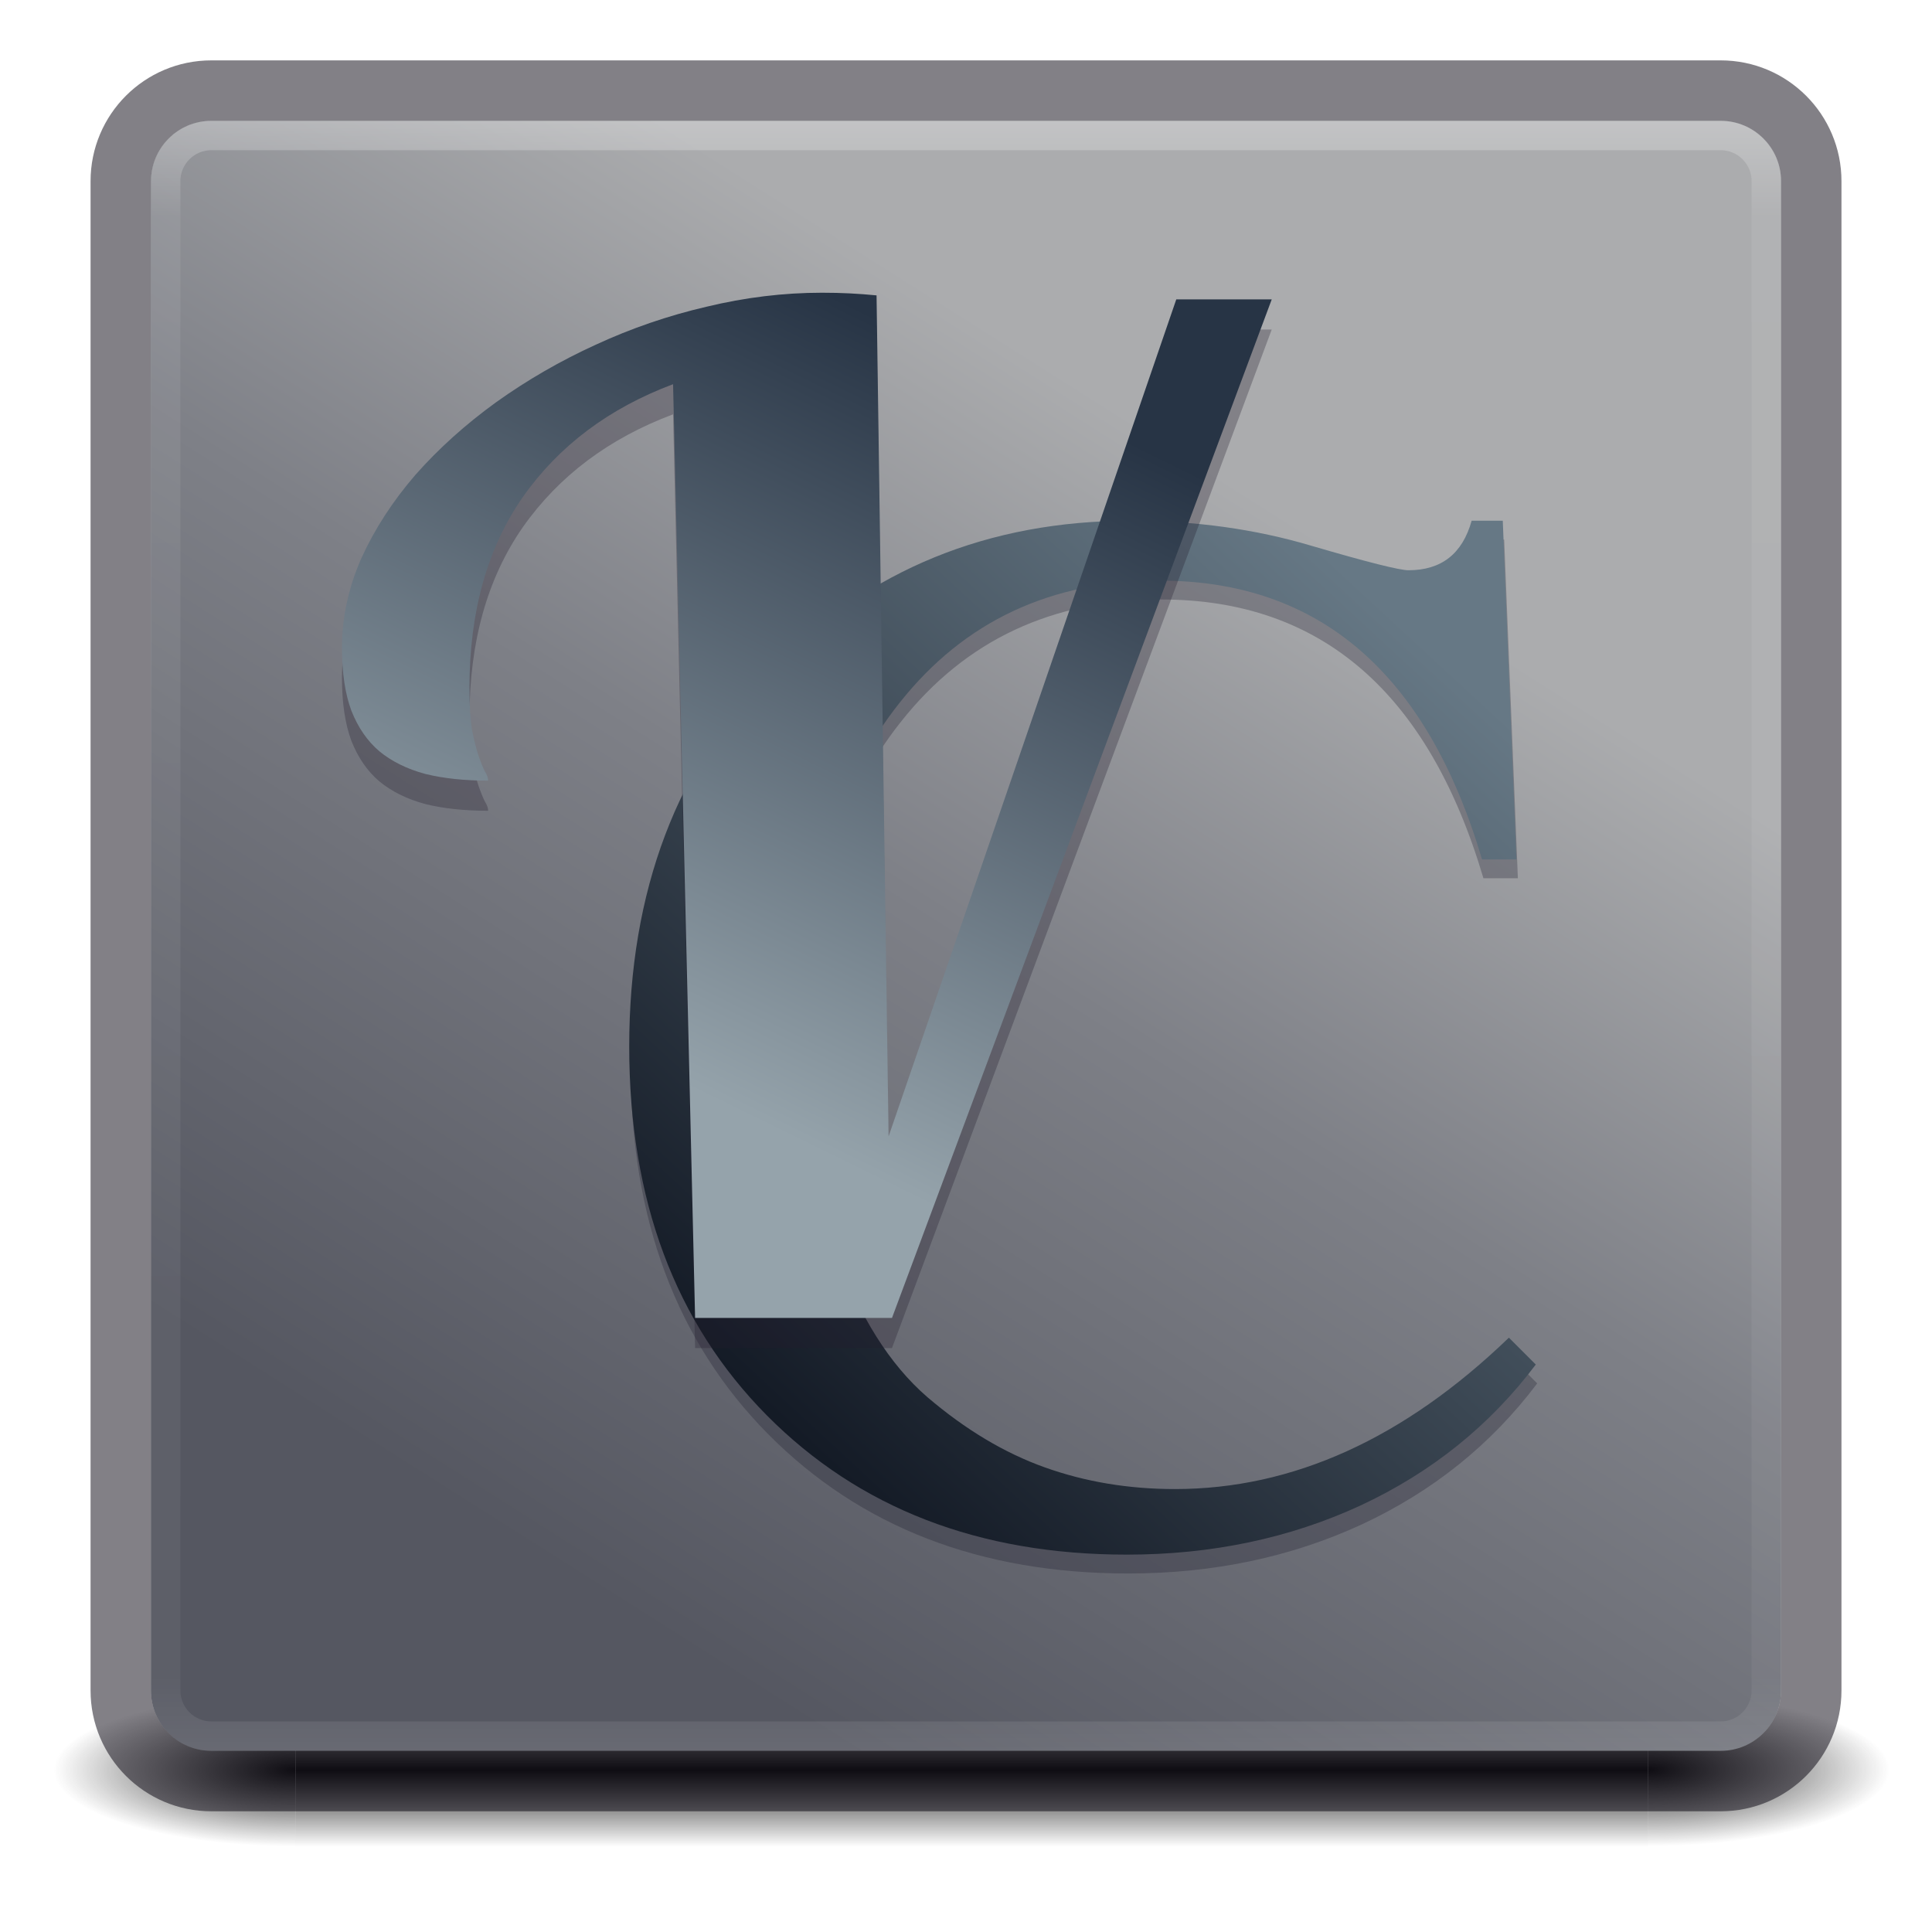
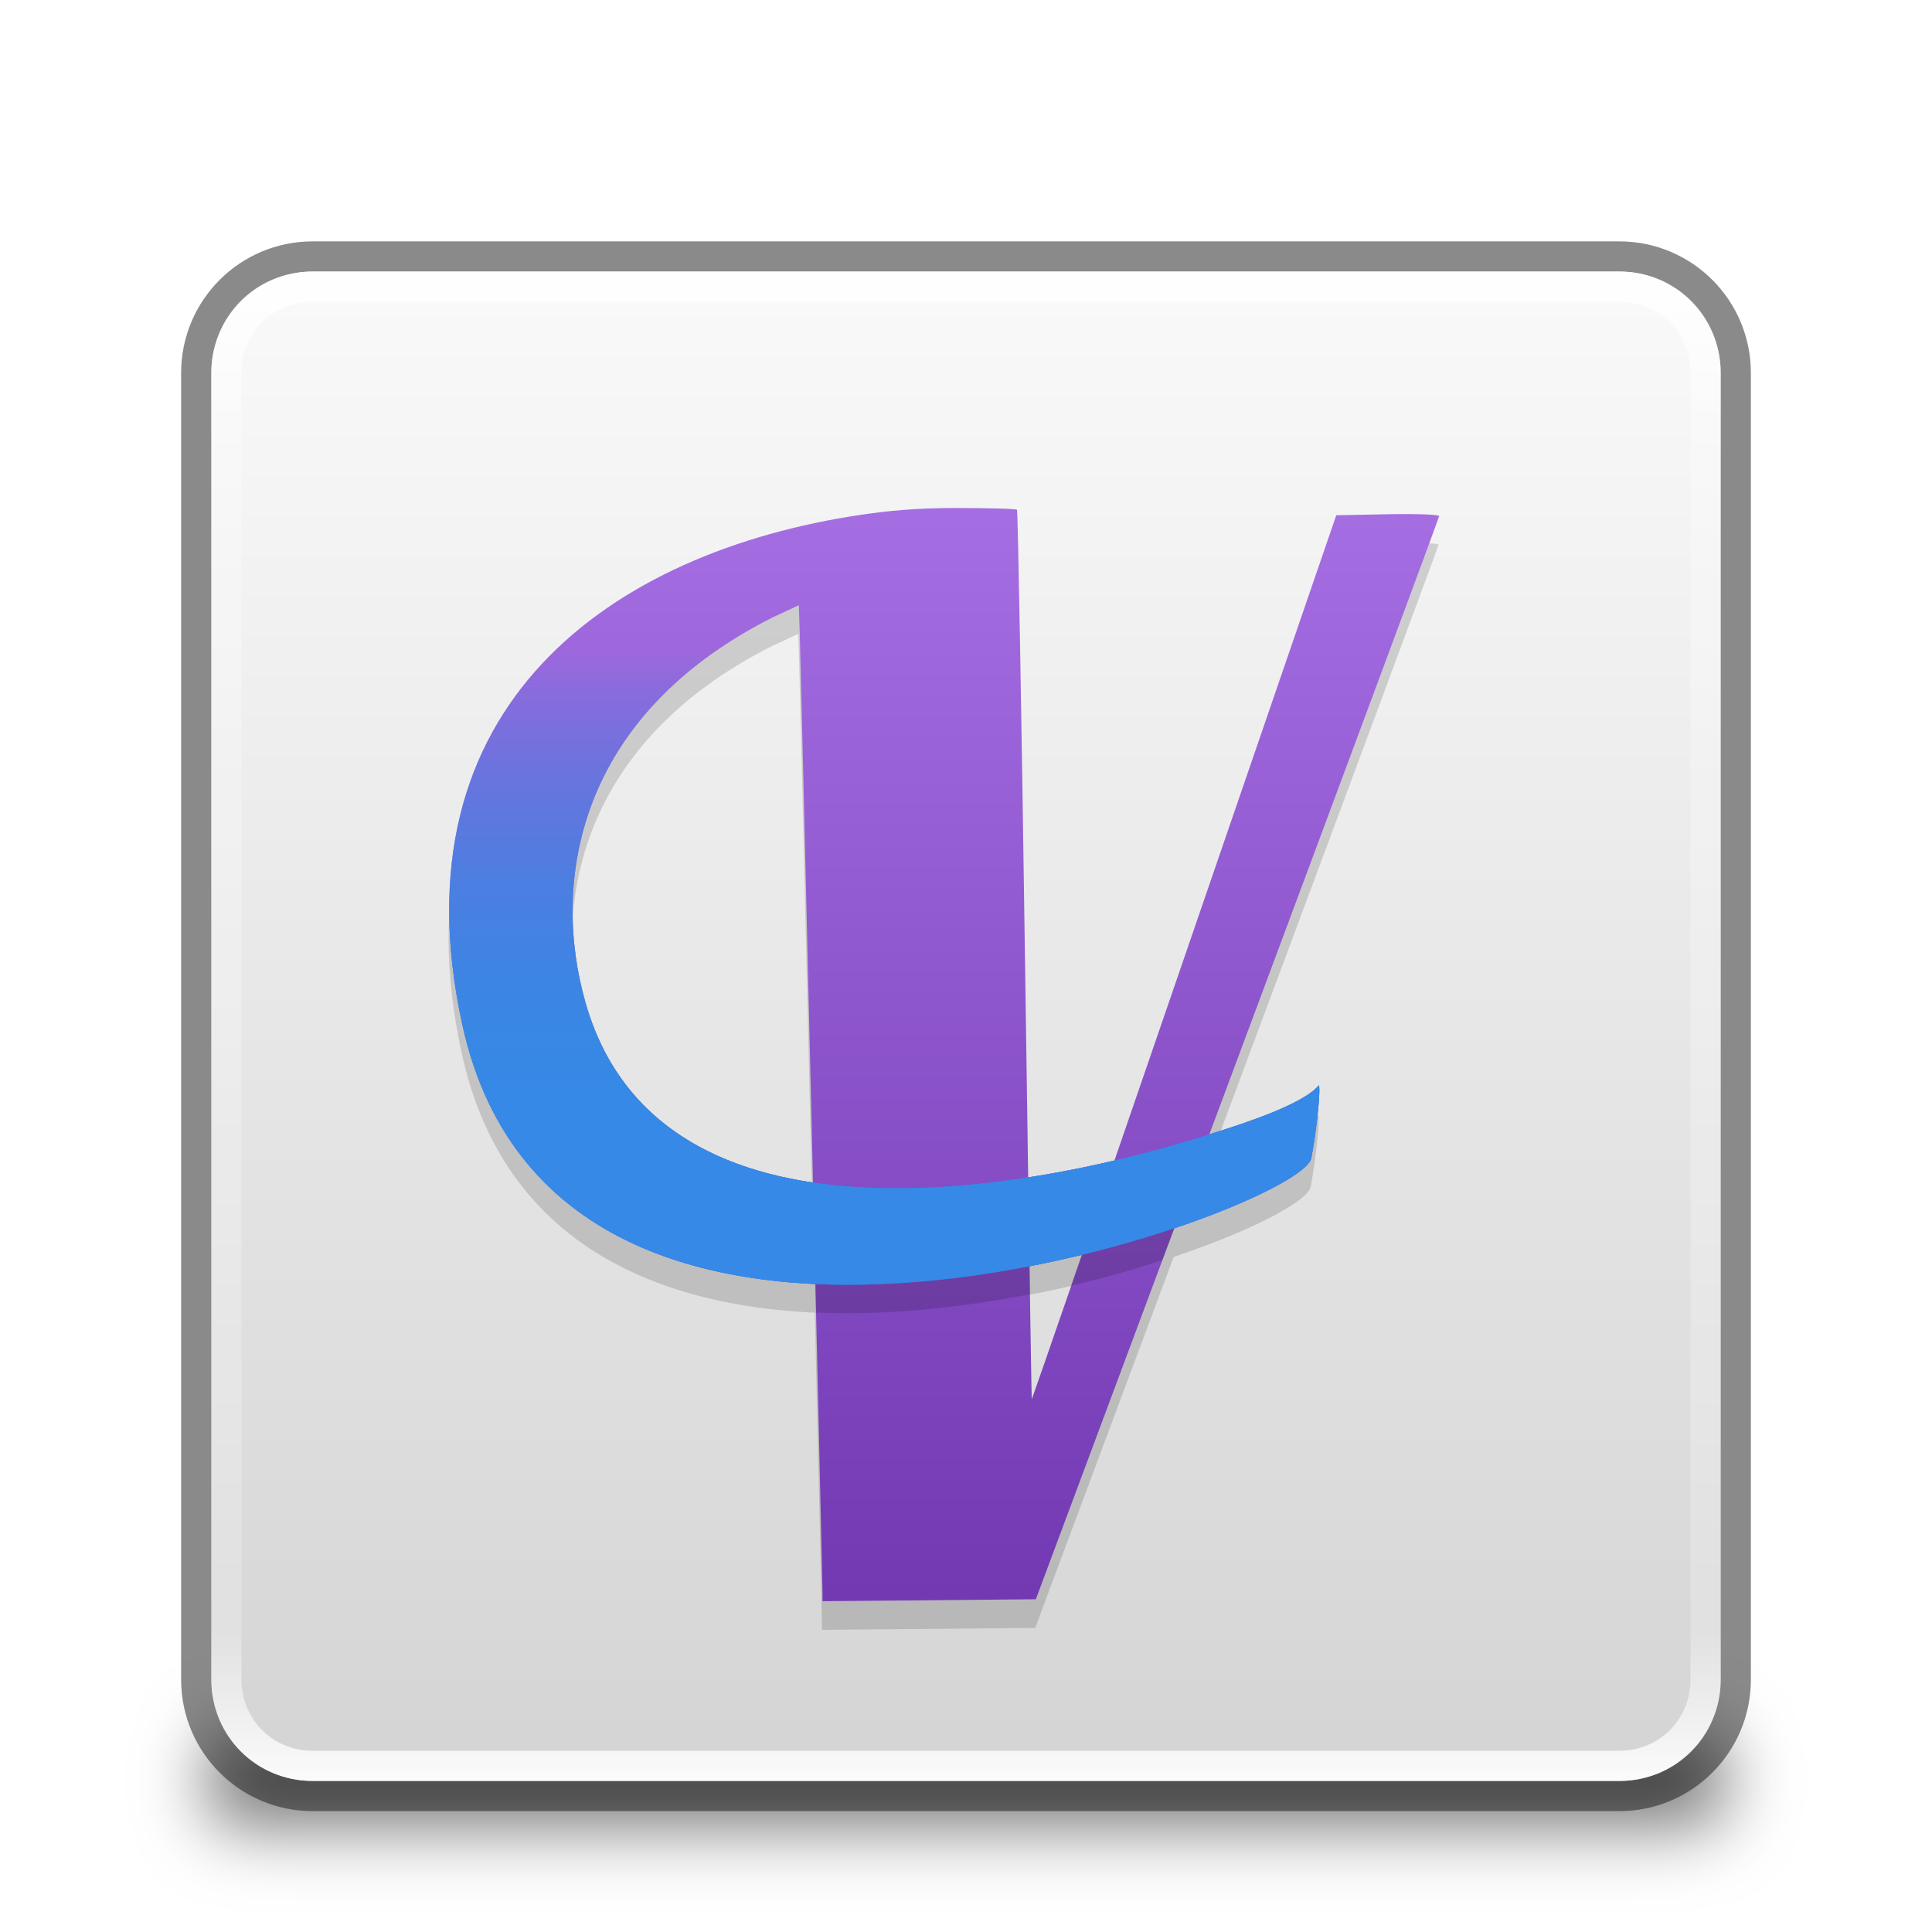
- <svg xmlns="http://www.w3.org/2000/svg" id="svg8324" height="64" width="64" version="1.1">
-   <defs id="defs8326">
-     <radialGradient id="a" gradientUnits="userSpaceOnUse" cy="43.5" cx="4.993" gradientTransform="matrix(3.206 0 0 1.0132 38.569 14.553)" r="2.5">
-       <stop id="stop8329" stop-color="#181818" offset="0" />
-       <stop id="stop8331" stop-color="#181818" stop-opacity="0" offset="1" />
-     </radialGradient>
-     <radialGradient id="b" gradientUnits="userSpaceOnUse" cy="43.5" cx="4.993" gradientTransform="matrix(-3.206 0 0 -1.0132 25.808 102.71)" r="2.5">
-       <stop id="stop8334" stop-color="#181818" offset="0" />
-       <stop id="stop8336" stop-color="#181818" stop-opacity="0" offset="1" />
-     </radialGradient>
-     <linearGradient id="c" y2="39.999" gradientUnits="userSpaceOnUse" y1="47.028" gradientTransform="matrix(1.6 0 0 .72375 -6.2107 27.146)" x2="25.058" x1="25.058">
-       <stop id="stop8339" stop-color="#181818" stop-opacity="0" offset="0" />
-       <stop id="stop8341" stop-color="#181818" offset=".5" />
-       <stop id="stop8343" stop-color="#181818" stop-opacity="0" offset="1" />
+ <svg xmlns="http://www.w3.org/2000/svg" xmlns:xlink="http://www.w3.org/1999/xlink" version="1.1" id="svg2" width="64" height="64" viewBox="0 0 64 64">
+   <defs id="defs6">
+     <linearGradient id="linearGradient4006">
+       <stop style="stop-color:#ffffff;stop-opacity:0.995" offset="0" id="stop3998" />
+       <stop id="stop4000" offset="0.105" style="stop-color:#ffffff;stop-opacity:0.233" />
+       <stop style="stop-color:#ffffff;stop-opacity:0.267" offset="0.874" id="stop4002" />
+       <stop style="stop-color:#ffffff;stop-opacity:1" offset="1" id="stop4004" />
    </linearGradient>
-     <linearGradient id="e" x1="24" gradientUnits="userSpaceOnUse" y1="5" gradientTransform="matrix(1.4331 0 0 1.4331 -2.3937 -3.3936)" x2="24" y2="43">
-       <stop id="stop8346" stop-color="#fff" offset="0" />
-       <stop id="stop8348" stop-color="#fff" stop-opacity=".235" offset=".063" />
-       <stop id="stop8350" stop-color="#fff" stop-opacity=".157" offset=".951" />
-       <stop id="stop8352" stop-color="#fff" stop-opacity=".392" offset="1" />
+     <linearGradient id="linearGradient3995">
+       <stop style="stop-color:#3689e6;stop-opacity:1" offset="0" id="stop3991" />
+       <stop style="stop-color:#3689e6;stop-opacity:0" offset="1" id="stop3993" />
    </linearGradient>
-     <linearGradient id="linearGradient9236" y2="52.581" gradientUnits="userSpaceOnUse" x2="16.988" gradientTransform="matrix(.98182 0 0 .98182 .58182 -.41818)" y1="12.094" x1="42.626">
-       <stop id="stop8355" stop-color="#abacae" offset="0" />
-       <stop id="stop8357" stop-color="#abacae" offset=".099" />
-       <stop id="stop8359" stop-color="#7e8087" offset=".465" />
-       <stop id="stop8361" stop-color="#555761" offset="1" />
+     <linearGradient id="linearGradient3983">
+       <stop style="stop-color:#d4d4d4;stop-opacity:1" offset="0" id="stop3979" />
+       <stop style="stop-color:#fafafa;stop-opacity:1" offset="1" id="stop3981" />
    </linearGradient>
-     <linearGradient id="linearGradient9240" y2="15.996" gradientUnits="userSpaceOnUse" x2="38.099" gradientTransform="matrix(1.0133 0 0 1.0132 -.23742 -1.1525)" y1="38.771" x1="26.935">
-       <stop id="stop9216" stop-color="#95a3ab" offset="0" />
-       <stop id="stop9218" stop-color="#273445" offset="1" />
+     <linearGradient id="linearGradient3965">
+       <stop style="stop-color:#7239b3;stop-opacity:1;" offset="0" id="stop3961" />
+       <stop style="stop-color:#a56de2;stop-opacity:1" offset="1" id="stop3963" />
    </linearGradient>
-     <linearGradient id="linearGradient9242" y2="49.239" gradientUnits="userSpaceOnUse" x2="23.959" gradientTransform="matrix(1.0133 0 0 1.0133 -.23742 -1.1525)" y1="23.259" x1="47.967">
-       <stop id="stop9226" stop-color="#667885" offset="0" />
-       <stop id="stop9228" stop-color="#0e141f" offset="1" />
-     </linearGradient>
+     <linearGradient xlink:href="#linearGradient3965" id="linearGradient3967" x1="140.541" y1="215.224" x2="140.541" y2="58.442" gradientUnits="userSpaceOnUse" gradientTransform="matrix(0.2266942,0,0,0.2266942,-1.0481,3.981123)" />
+     <linearGradient xlink:href="#linearGradient3983" id="linearGradient3985" x1="70" y1="119" x2="70" y2="24" gradientUnits="userSpaceOnUse" gradientTransform="matrix(0.5263158,0,0,0.5263158,-3.526318,-3.635559)" />
+     <linearGradient xlink:href="#linearGradient3995" id="linearGradient3997" x1="55" y1="75.087" x2="55" y2="45.541" gradientUnits="userSpaceOnUse" gradientTransform="matrix(0.5263158,0,0,0.5263158,-5.11728,-2.58247)" />
+     <filter style="color-interpolation-filters:sRGB" id="filter4080" x="-0.054" width="1.107" y="-1.077" height="3.154">
+       <feGaussianBlur stdDeviation="2.295" id="feGaussianBlur4082" />
+     </filter>
+     <linearGradient xlink:href="#linearGradient3983" id="linearGradient4234" gradientUnits="userSpaceOnUse" x1="66.488" y1="119" x2="66.488" y2="23" gradientTransform="matrix(0.5263158,0,0,0.5263158,-1.68421,-3.635559)" />
+     <linearGradient xlink:href="#linearGradient4006" id="linearGradient3996" x1="28.267" y1="59.26" x2="28.267" y2="8.454" gradientUnits="userSpaceOnUse" />
  </defs>
-   <path id="path8365" fill="url(#a)" d="m54.588 56.096h8v5.066h-8z" />
-   <path id="path8367" fill="url(#b)" d="m9.789 61.163h-8v-5.066h8z" />
-   <path id="path8369" fill="url(#c)" d="m9.789 56.096h44.799v5.066h-44.799z" />
-   <rect id="rect8371" style="color:#000000" rx="2" ry="2" height="54" width="54" y="4" x="5" fill="url(#linearGradient9236)" />
-   <rect id="rect8373" opacity=".3" stroke-linejoin="round" rx="1.512" ry="1.512" height="53.024" width="53.024" stroke="url(#e)" stroke-linecap="round" y="4.488" x="5.488" stroke-width=".976" fill="none" />
-   <rect id="rect8375" opacity=".5" stroke-linejoin="round" style="color:#000000" rx="2.999" ry="2.999" height="55.999" width="55.999" stroke="#05020d" stroke-linecap="round" y="3.001" x="4.001" stroke-width="2.002" fill="none" />
-   <text id="text9036-6" opacity=".3" style="word-spacing:0px;letter-spacing:0px" fill-opacity=".992" xml:space="preserve" transform="scale(1 .99998)" line-height="125%" font-size="49.639px" y="51.439" x="19.157" font-family="FreeSerif" fill="#1d1c2c">
-     <tspan id="tspan9038-4" y="51.439" x="19.157">C</tspan>
-   </text>
-   <text id="text9036" style="word-spacing:0px;letter-spacing:0px" xml:space="preserve" transform="scale(1 .99998)" line-height="125%" font-size="49.639px" y="50.811" x="19.108" font-family="FreeSerif" fill="url(#linearGradient9242)">
-     <tspan id="tspan9038" y="50.811" x="19.108" fill="url(#linearGradient9242)">C</tspan>
-   </text>
-   <path id="path8379" opacity=".3" style="color:#000000;isolation:auto;mix-blend-mode:normal" fill="#201c2c" d="m23.026 44.658-0.73-30.933q-3.185 1.194-4.975 3.736-1.77 2.543-1.77 6.324 0 0.862 0.089 1.415 0.11 0.53 0.221 0.862 0.111 0.31 0.2 0.486 0.11 0.177 0.11 0.31-1.172 0-2.078-0.221-0.907-0.244-1.526-0.752-0.597-0.507-0.929-1.349-0.31-0.839-0.31-2.078 0-1.503 0.64-2.963 0.663-1.458 1.791-2.764 1.15-1.304 2.676-2.409 1.548-1.106 3.294-1.902 1.768-0.818 3.67-1.26 1.924-0.465 3.826-0.465 0.508 0 0.929 0.022 0.442 0.022 0.883 0.066l0.399 27.859 9.53-27.727h3.162l-12.58 33.742h-6.523z" />
-   <path id="path8381" fill="url(#linearGradient9240)" d="m23.026 43.659-0.73-30.932q-3.185 1.194-4.975 3.736-1.77 2.543-1.77 6.324 0 0.862 0.089 1.415 0.11 0.53 0.221 0.862 0.111 0.31 0.2 0.486 0.11 0.177 0.11 0.31-1.172 0-2.078-0.221-0.907-0.244-1.526-0.752-0.597-0.507-0.929-1.349-0.31-0.839-0.31-2.078 0-1.503 0.64-2.963 0.663-1.458 1.791-2.764 1.15-1.304 2.676-2.409 1.548-1.106 3.294-1.902 1.768-0.818 3.67-1.26 1.924-0.465 3.826-0.465 0.508 0 0.929 0.022 0.442 0.022 0.883 0.066l0.399 27.859 9.53-27.727h3.162l-12.58 33.742h-6.523z" />
+   <rect style="opacity:0.6;vector-effect:none;fill:#000000;fill-opacity:1;fill-rule:nonzero;stroke:none;stroke-width:2;stroke-linecap:round;stroke-linejoin:round;stroke-miterlimit:4;stroke-dasharray:none;stroke-dashoffset:0;stroke-opacity:0.995;paint-order:markers stroke fill;filter:url(#filter4080)" id="rect4030" width="102.884" height="5.114" x="12.558" y="116.341" ry="2.557" transform="matrix(0.4916681,0,0,0.5449945,0.5332389,-5.856423)" />
+   <rect style="opacity:1;vector-effect:none;fill:url(#linearGradient3985);fill-opacity:1;fill-rule:nonzero;stroke:#121212;stroke-width:2;stroke-linecap:round;stroke-linejoin:round;stroke-miterlimit:4;stroke-dasharray:none;stroke-dashoffset:0;stroke-opacity:0.49;paint-order:markers stroke fill" id="rect3977" width="50" height="50" x="7" y="8.996" ry="3.356" />
+   <path style="opacity:1;vector-effect:none;fill:url(#linearGradient4234);fill-opacity:1;fill-rule:nonzero;stroke:url(#linearGradient3996);stroke-width:2;stroke-linecap:round;stroke-linejoin:round;stroke-miterlimit:4;stroke-dasharray:none;stroke-dashoffset:0;stroke-opacity:0.957;paint-order:markers stroke fill" d="M 10.357 9.996 C 9.035 9.996 8 11.029 8 12.352 L 8 55.639 C 8 56.961 9.035 57.996 10.357 57.996 L 53.643 57.996 C 54.965 57.996 56 56.961 56 55.639 L 56 12.352 C 56 11.029 54.965 9.996 53.643 9.996 L 10.357 9.996 z " id="rect4219" />
+   <path id="path4084" d="m 31.661,17.777 c -1.382,0.001 -2.303,0.098 -3.164,0.226 -8.236,1.221 -15.515,6.292 -13.203,16.885 3.287,15.061 27.773,6.178 28.123,4.429 0.141,-0.704 0.318,-2.199 0.255,-2.418 -0.534,0.651 -2.65,1.314 -3.364,1.542 -0.582,0.185 -17.953,6.173 -20.933,-4.278 -1.137,-3.987 -0.301,-9.481 6.196,-12.761 l 0.871,-0.404 0.031,0.928 c 0.034,1.015 0.754,31.361 0.754,31.796 v 0.269 l 3.533,-0.032 3.533,-0.032 6.678,-17.894 c 3.673,-9.842 6.68,-17.936 6.683,-17.988 0.003,-0.052 -0.763,-0.079 -1.702,-0.061 l -1.707,0.034 -5.033,14.648 c -2.768,8.057 -5.042,14.64 -5.053,14.63 -0.011,-0.011 -0.113,-6.63 -0.227,-14.709 -0.114,-8.079 -0.233,-14.717 -0.263,-14.751 -0.03,-0.033 -0.934,-0.059 -2.009,-0.058 z" style="opacity:0.15;vector-effect:none;fill:#000000;fill-opacity:0.987;fill-rule:nonzero;stroke:none;stroke-width:0.857;stroke-linecap:round;stroke-linejoin:round;stroke-miterlimit:4;stroke-dasharray:none;stroke-dashoffset:0;stroke-opacity:1;paint-order:fill markers stroke" />
+   <path style="opacity:1;vector-effect:none;fill:url(#linearGradient3967);fill-opacity:1;fill-rule:nonzero;stroke:none;stroke-width:0.857;stroke-linecap:round;stroke-linejoin:round;stroke-miterlimit:4;stroke-dasharray:none;stroke-dashoffset:0;stroke-opacity:1;paint-order:fill markers stroke" d="m 31.681,16.828 c -1.382,0.001 -2.303,0.098 -3.164,0.226 -8.236,1.221 -15.515,6.292 -13.203,16.885 3.287,15.061 27.773,6.178 28.123,4.429 0.141,-0.704 0.318,-2.199 0.255,-2.418 -0.534,0.651 -2.65,1.314 -3.364,1.542 -0.582,0.185 -17.953,6.173 -20.933,-4.278 -1.137,-3.987 -0.301,-9.481 6.196,-12.761 l 0.871,-0.404 0.031,0.928 c 0.034,1.015 0.754,31.361 0.754,31.796 v 0.269 l 3.533,-0.032 3.533,-0.032 6.678,-17.894 c 3.673,-9.842 6.68,-17.936 6.683,-17.988 0.003,-0.052 -0.763,-0.079 -1.702,-0.061 l -1.707,0.034 -5.033,14.648 c -2.768,8.057 -5.042,14.64 -5.053,14.63 -0.011,-0.011 -0.113,-6.63 -0.227,-14.709 -0.114,-8.079 -0.233,-14.717 -0.263,-14.751 -0.03,-0.033 -0.934,-0.059 -2.009,-0.058 z" id="rect3958" />
+   <path id="path3987" d="m 28.517,17.054 c -8.236,1.221 -15.515,6.292 -13.203,16.885 3.287,15.061 27.773,6.178 28.123,4.429 0.141,-0.704 0.318,-2.199 0.255,-2.418 -0.534,0.651 -2.65,1.314 -3.364,1.542 -0.582,0.185 -17.953,6.173 -20.933,-4.278 -1.137,-3.987 -0.301,-9.481 6.196,-12.761 0,0 3.787,-3.526 2.927,-3.399 z" style="opacity:1;vector-effect:none;fill:url(#linearGradient3997);fill-opacity:1;fill-rule:nonzero;stroke:none;stroke-width:0.857;stroke-linecap:round;stroke-linejoin:round;stroke-miterlimit:4;stroke-dasharray:none;stroke-dashoffset:0;stroke-opacity:1;paint-order:fill markers stroke" />
+   <g transform="translate(0.3257909,-62.65187)" id="g4106" style="fill:#ffec28;fill-opacity:0.987" />
+   <path style="opacity:0.15;vector-effect:none;fill:#000000;fill-opacity:1;fill-rule:nonzero;stroke:none;stroke-width:0.857;stroke-linecap:round;stroke-linejoin:round;stroke-miterlimit:4;stroke-dasharray:none;stroke-dashoffset:0;stroke-opacity:1;paint-order:fill markers stroke" d="M 39.664 38.645 C 39.041 38.841 38.013 39.137 36.557 39.465 C 36.183 40.547 35.702 41.945 35.477 42.594 C 36.567 42.339 37.573 42.048 38.506 41.746 L 39.664 38.645 z M 34.08 39.941 C 31.849 40.291 29.307 40.471 26.947 40.125 C 26.984 41.693 26.996 42.124 27.027 43.48 C 29.409 43.587 31.855 43.313 34.127 42.869 C 34.117 42.302 34.095 40.895 34.08 39.941 z " id="path4008" />
+   <path style="opacity:1;vector-effect:none;fill:url(#linearGradient3997);fill-opacity:1;fill-rule:nonzero;stroke:none;stroke-width:0.857;stroke-linecap:round;stroke-linejoin:round;stroke-miterlimit:4;stroke-dasharray:none;stroke-dashoffset:0;stroke-opacity:1;paint-order:fill markers stroke" d="m 28.517,17.054 c -8.236,1.221 -15.515,6.292 -13.203,16.885 3.287,15.061 27.773,6.178 28.123,4.429 0.141,-0.704 0.318,-2.199 0.255,-2.418 -0.534,0.651 -2.65,1.314 -3.364,1.542 -0.582,0.185 -17.953,6.173 -20.933,-4.278 -1.137,-3.987 -0.301,-9.481 6.196,-12.761 0,0 3.787,-3.526 2.927,-3.399 z" id="path4010" />
</svg>
